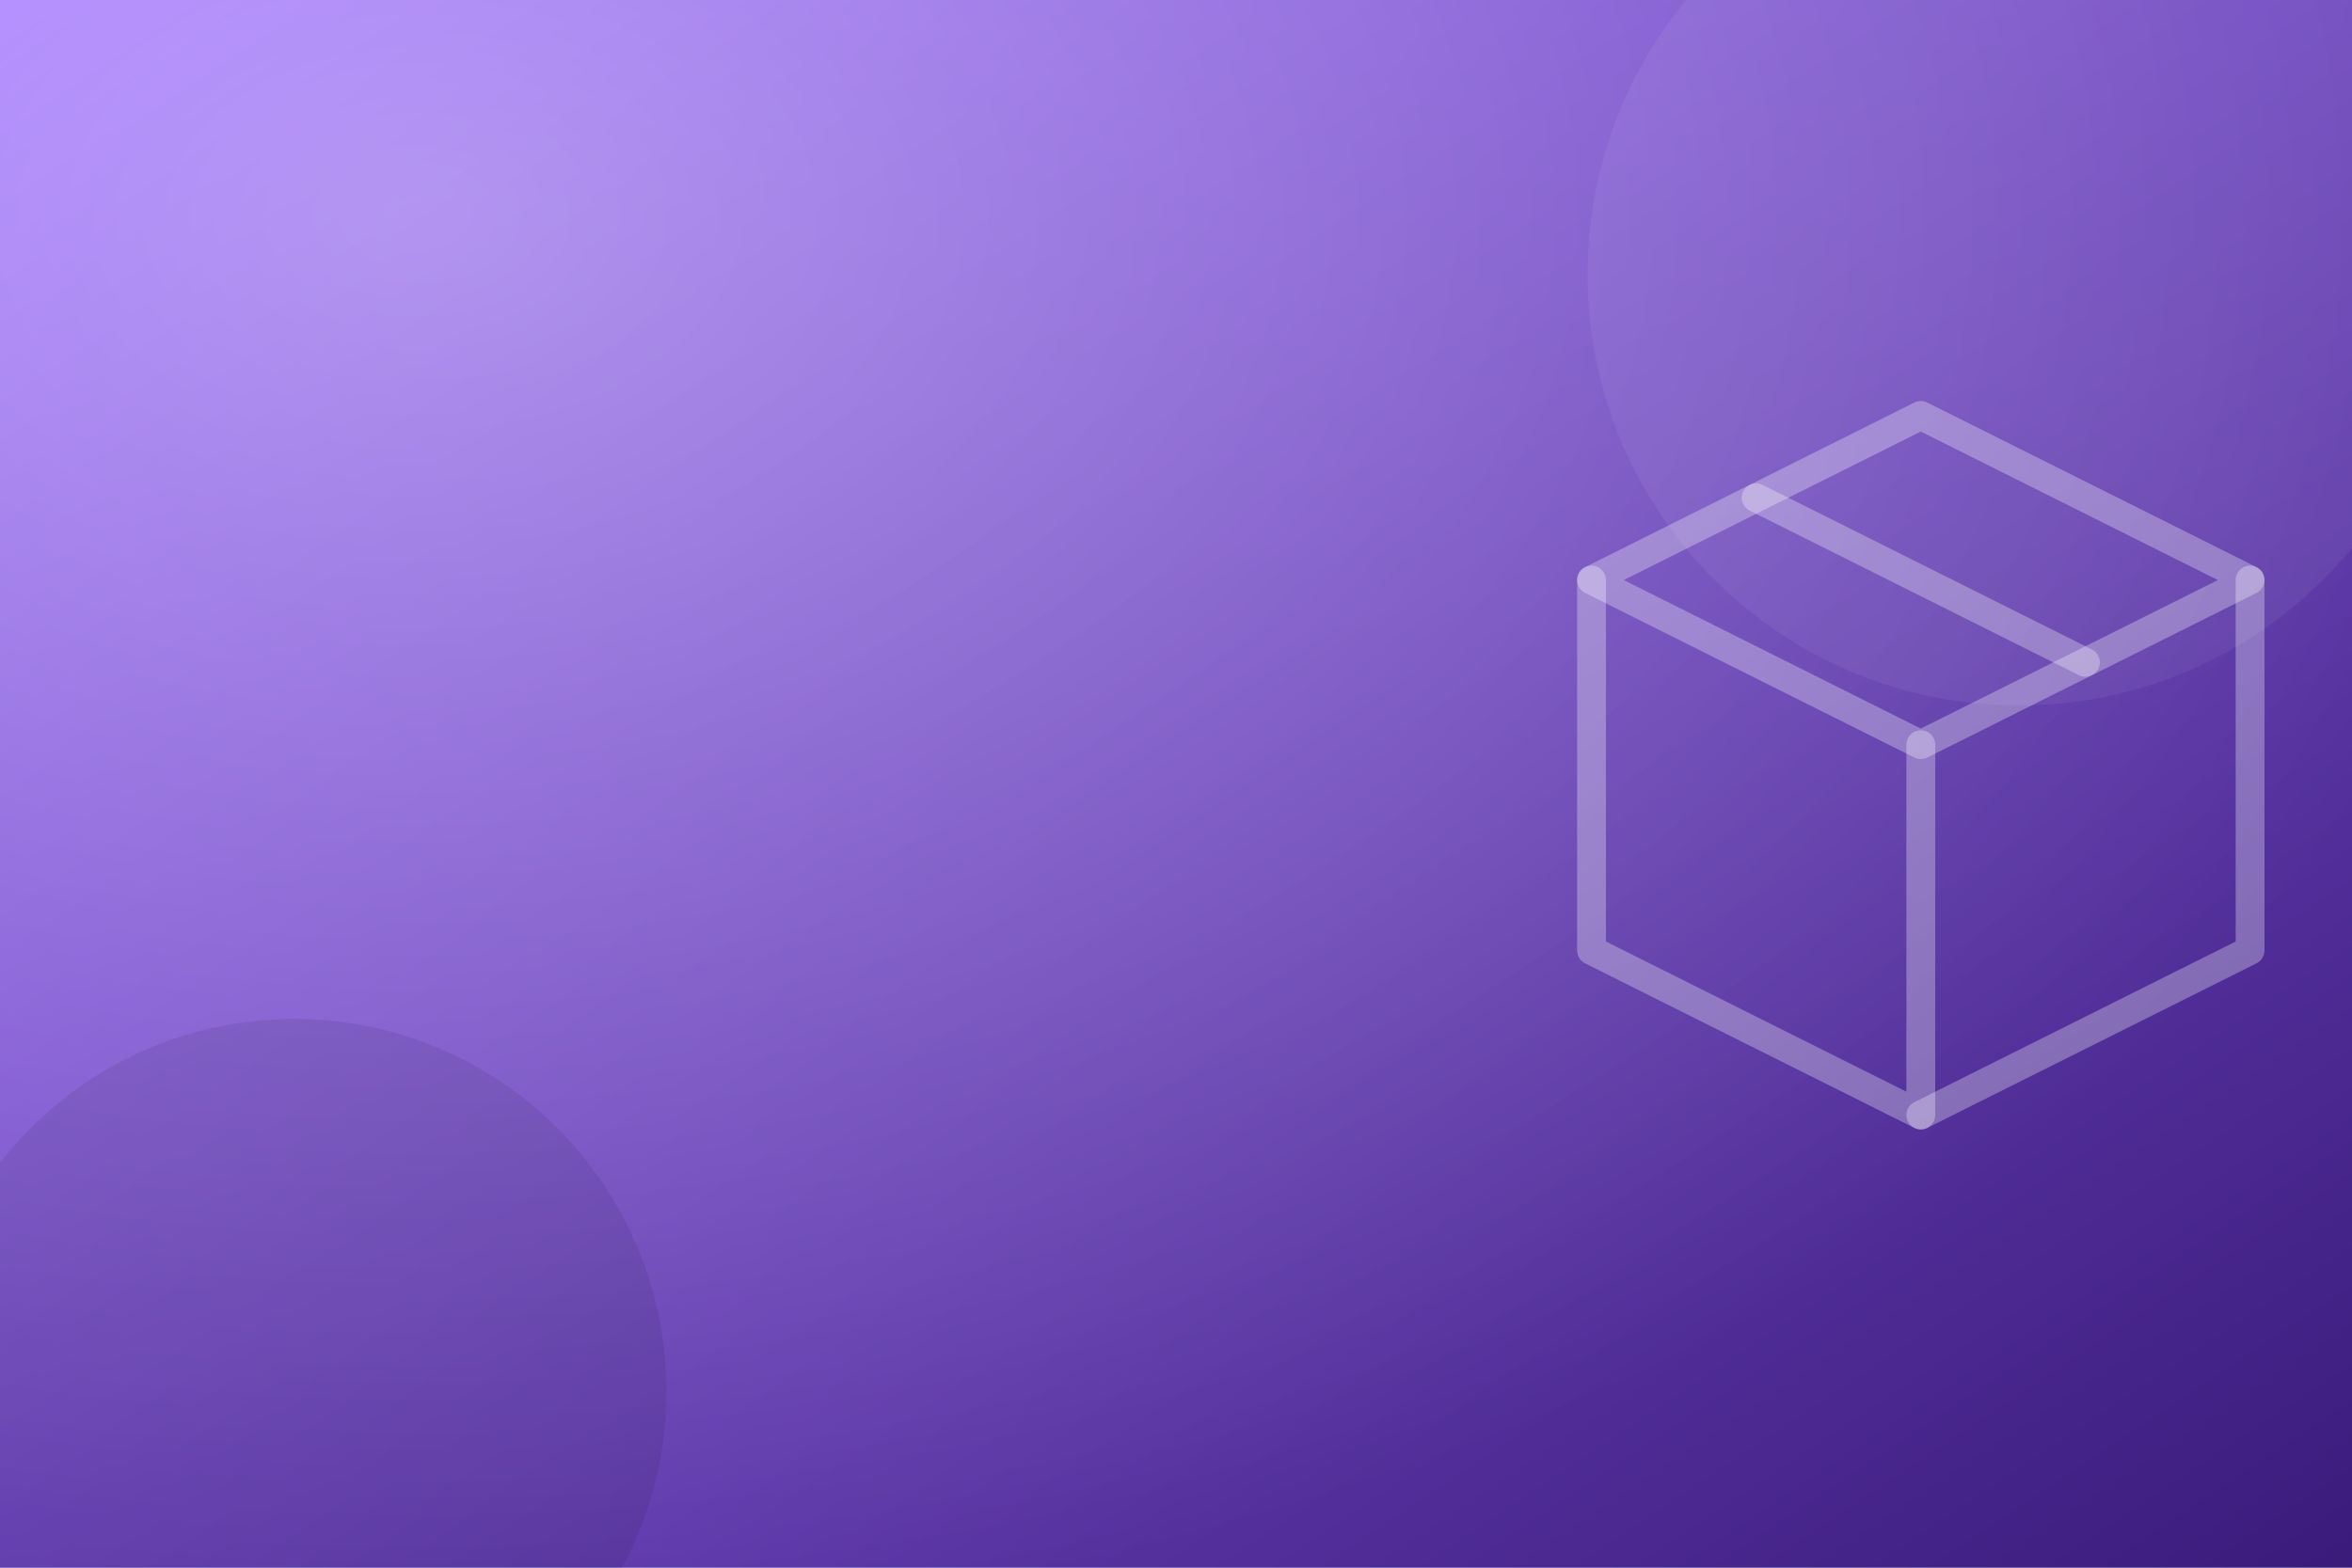
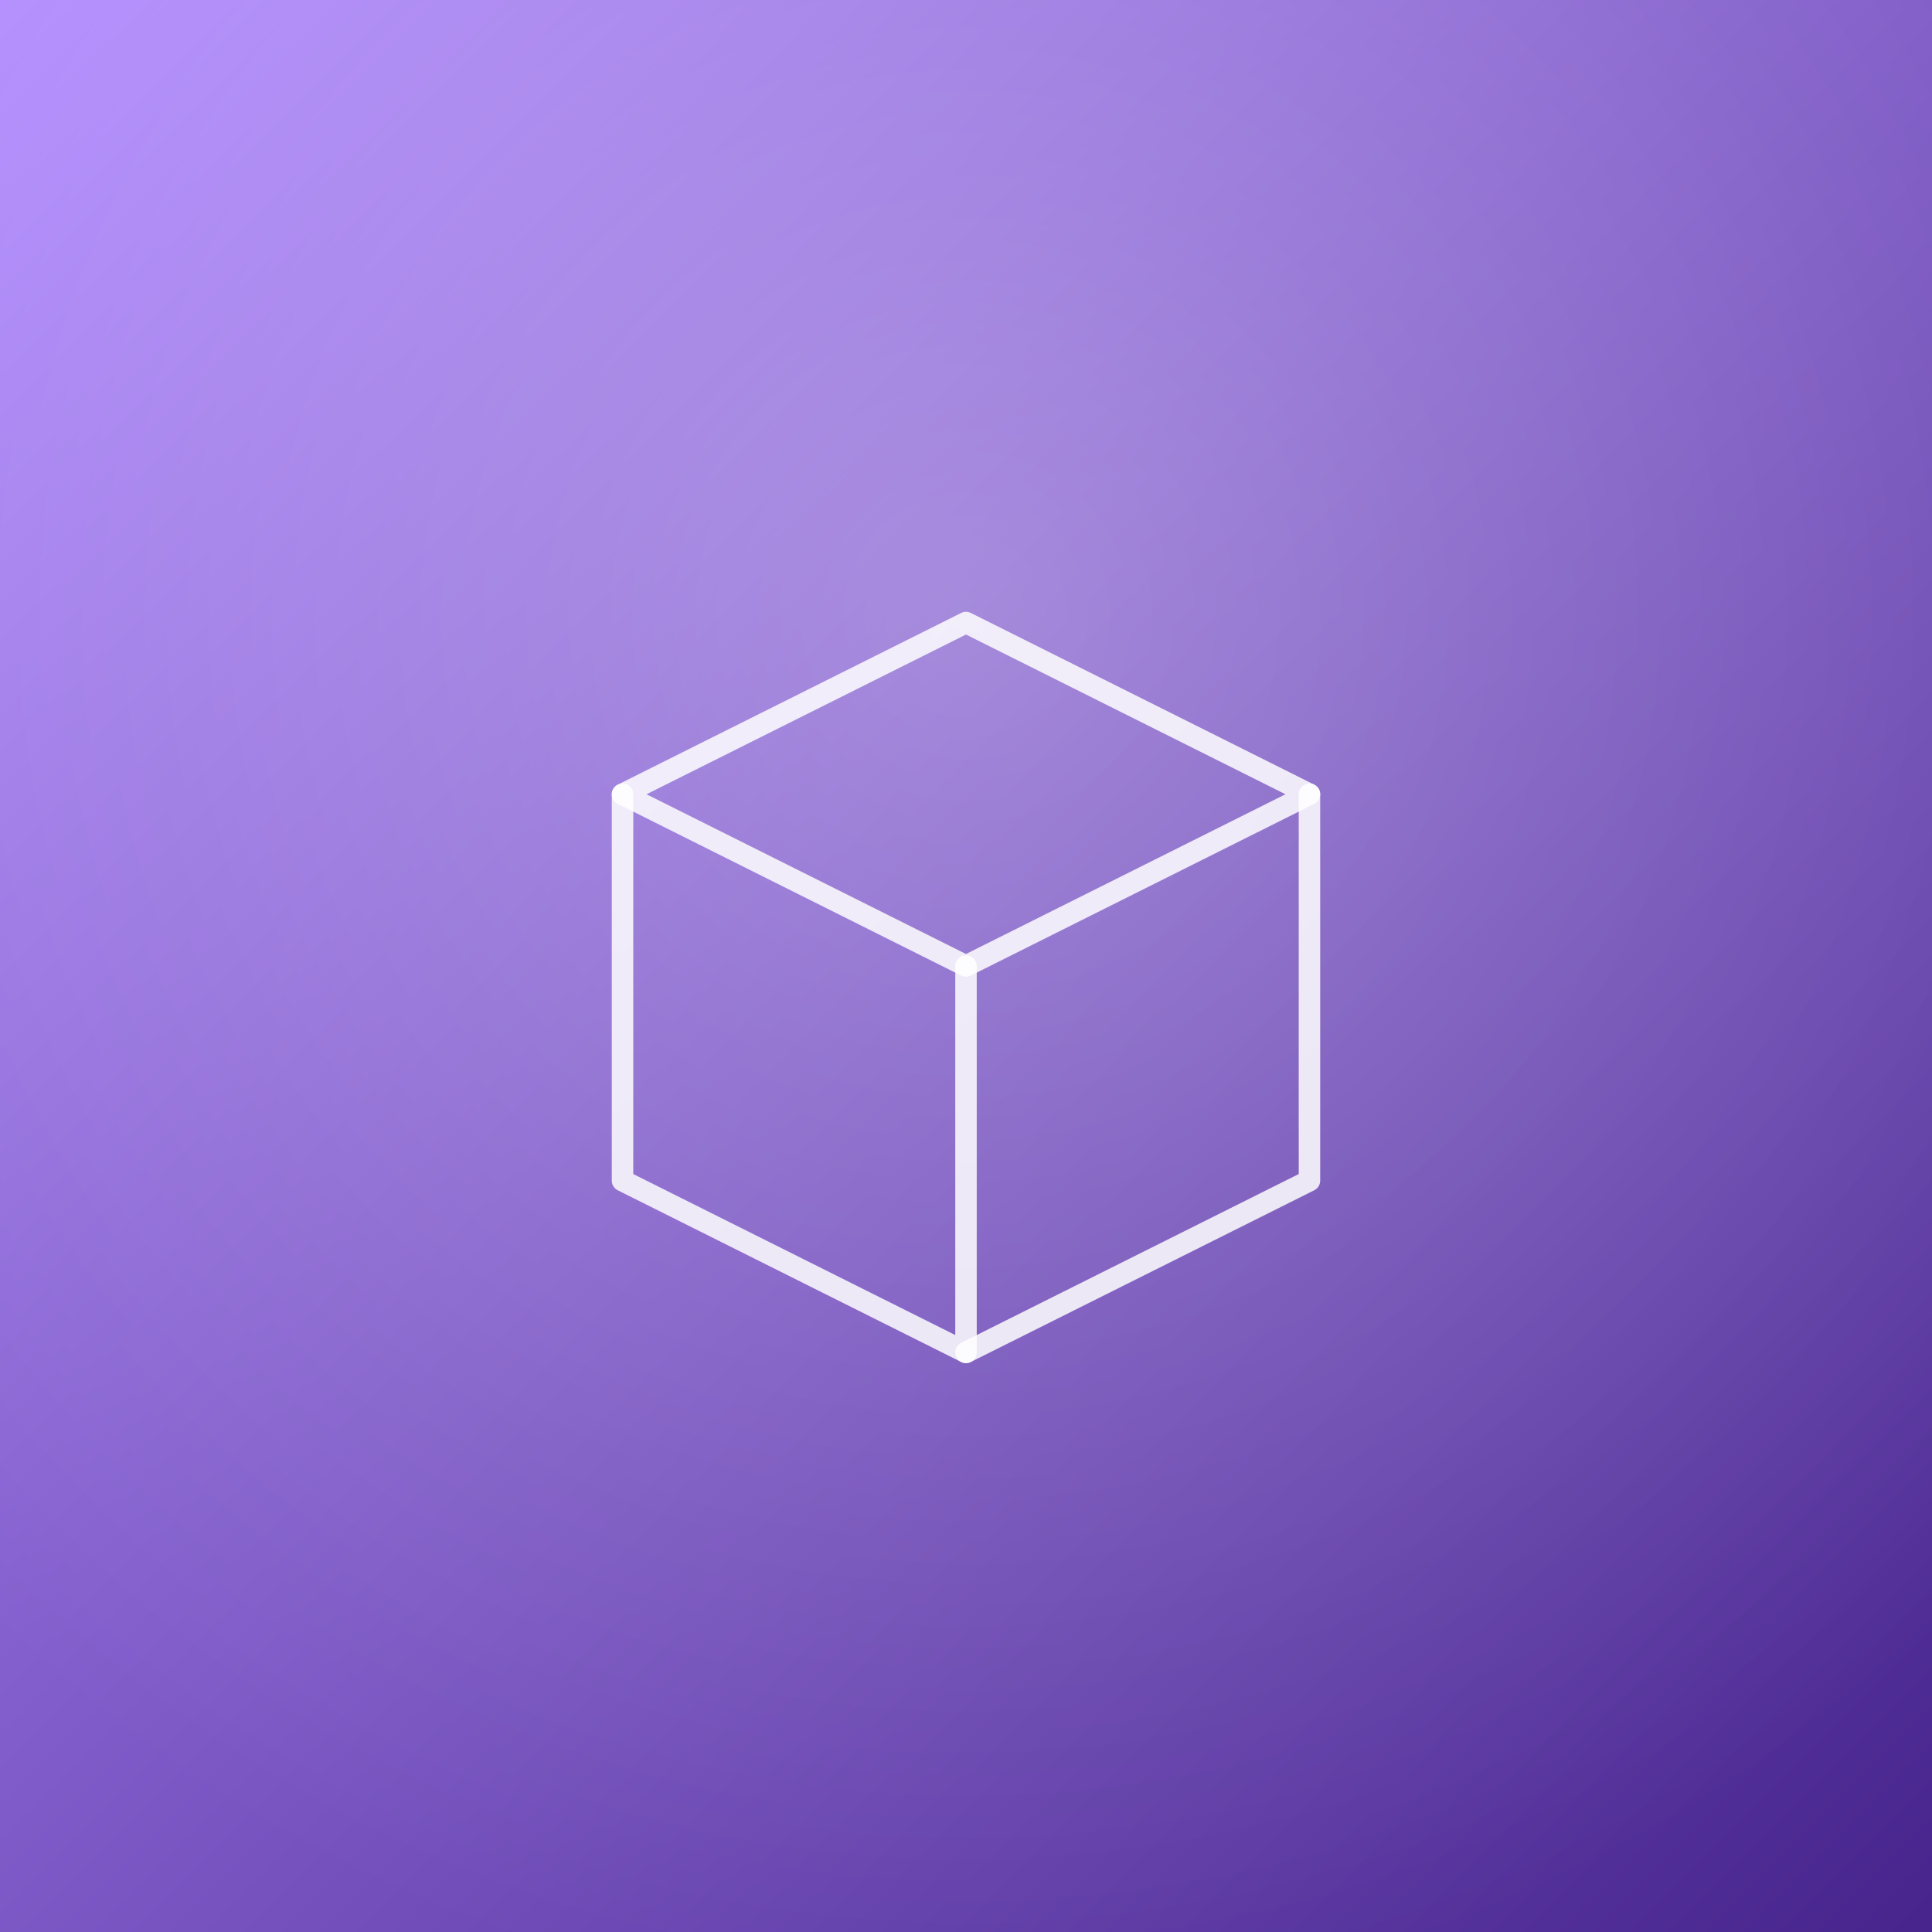
- <svg xmlns="http://www.w3.org/2000/svg" viewBox="0 0 1200 800" width="1200" height="800" role="img" aria-label="collections">
+ <svg xmlns="http://www.w3.org/2000/svg" viewBox="0 0 900 900" width="900" height="900" role="img" aria-label="collections">
  <defs>
    <linearGradient id="g" x1="0" y1="0" x2="1" y2="1">
-       <stop offset="0" stop-color="#9b6bff" />
-       <stop offset="1" stop-color="#3a1b7a" />
+       <stop offset="0" stop-color="#b28cff" />
+       <stop offset="1" stop-color="#46248c" />
    </linearGradient>
-     <radialGradient id="glow" cx="0.18" cy="0.14" r="0.9">
-       <stop offset="0" stop-color="#ffffff" stop-opacity="0.34" />
+     <radialGradient id="glow" cx="0.5" cy="0.32" r="0.72">
+       <stop offset="0" stop-color="#ffffff" stop-opacity="0.26" />
      <stop offset="1" stop-color="#ffffff" stop-opacity="0" />
    </radialGradient>
  </defs>
-   <rect width="1200" height="800" fill="url(#g)" />
-   <rect width="1200" height="800" fill="url(#glow)" />
-   <circle cx="1030" cy="140" r="220" fill="#ffffff" opacity="0.06" />
-   <circle cx="150" cy="710" r="190" fill="#000000" opacity="0.08" />
-   <g transform="translate(770 170.0) scale(2.1)" fill="none" stroke="#ffffff" stroke-opacity="0.30" stroke-width="7" stroke-linecap="round" stroke-linejoin="round">
+   <rect width="900" height="900" fill="url(#g)" />
+   <rect width="900" height="900" fill="url(#glow)" />
+   <g transform="translate(250.0 250.0) scale(2.0)" fill="none" stroke="#ffffff" stroke-opacity="0.85" stroke-width="5" stroke-linecap="round" stroke-linejoin="round">
    <path d="M20 60 L100 20 L180 60 L100 100 Z" />
    <path d="M20 60 V150 L100 190 V100" />
    <path d="M180 60 V150 L100 190" />
-     <path d="M60 40 L140 80" />
  </g>
</svg>
